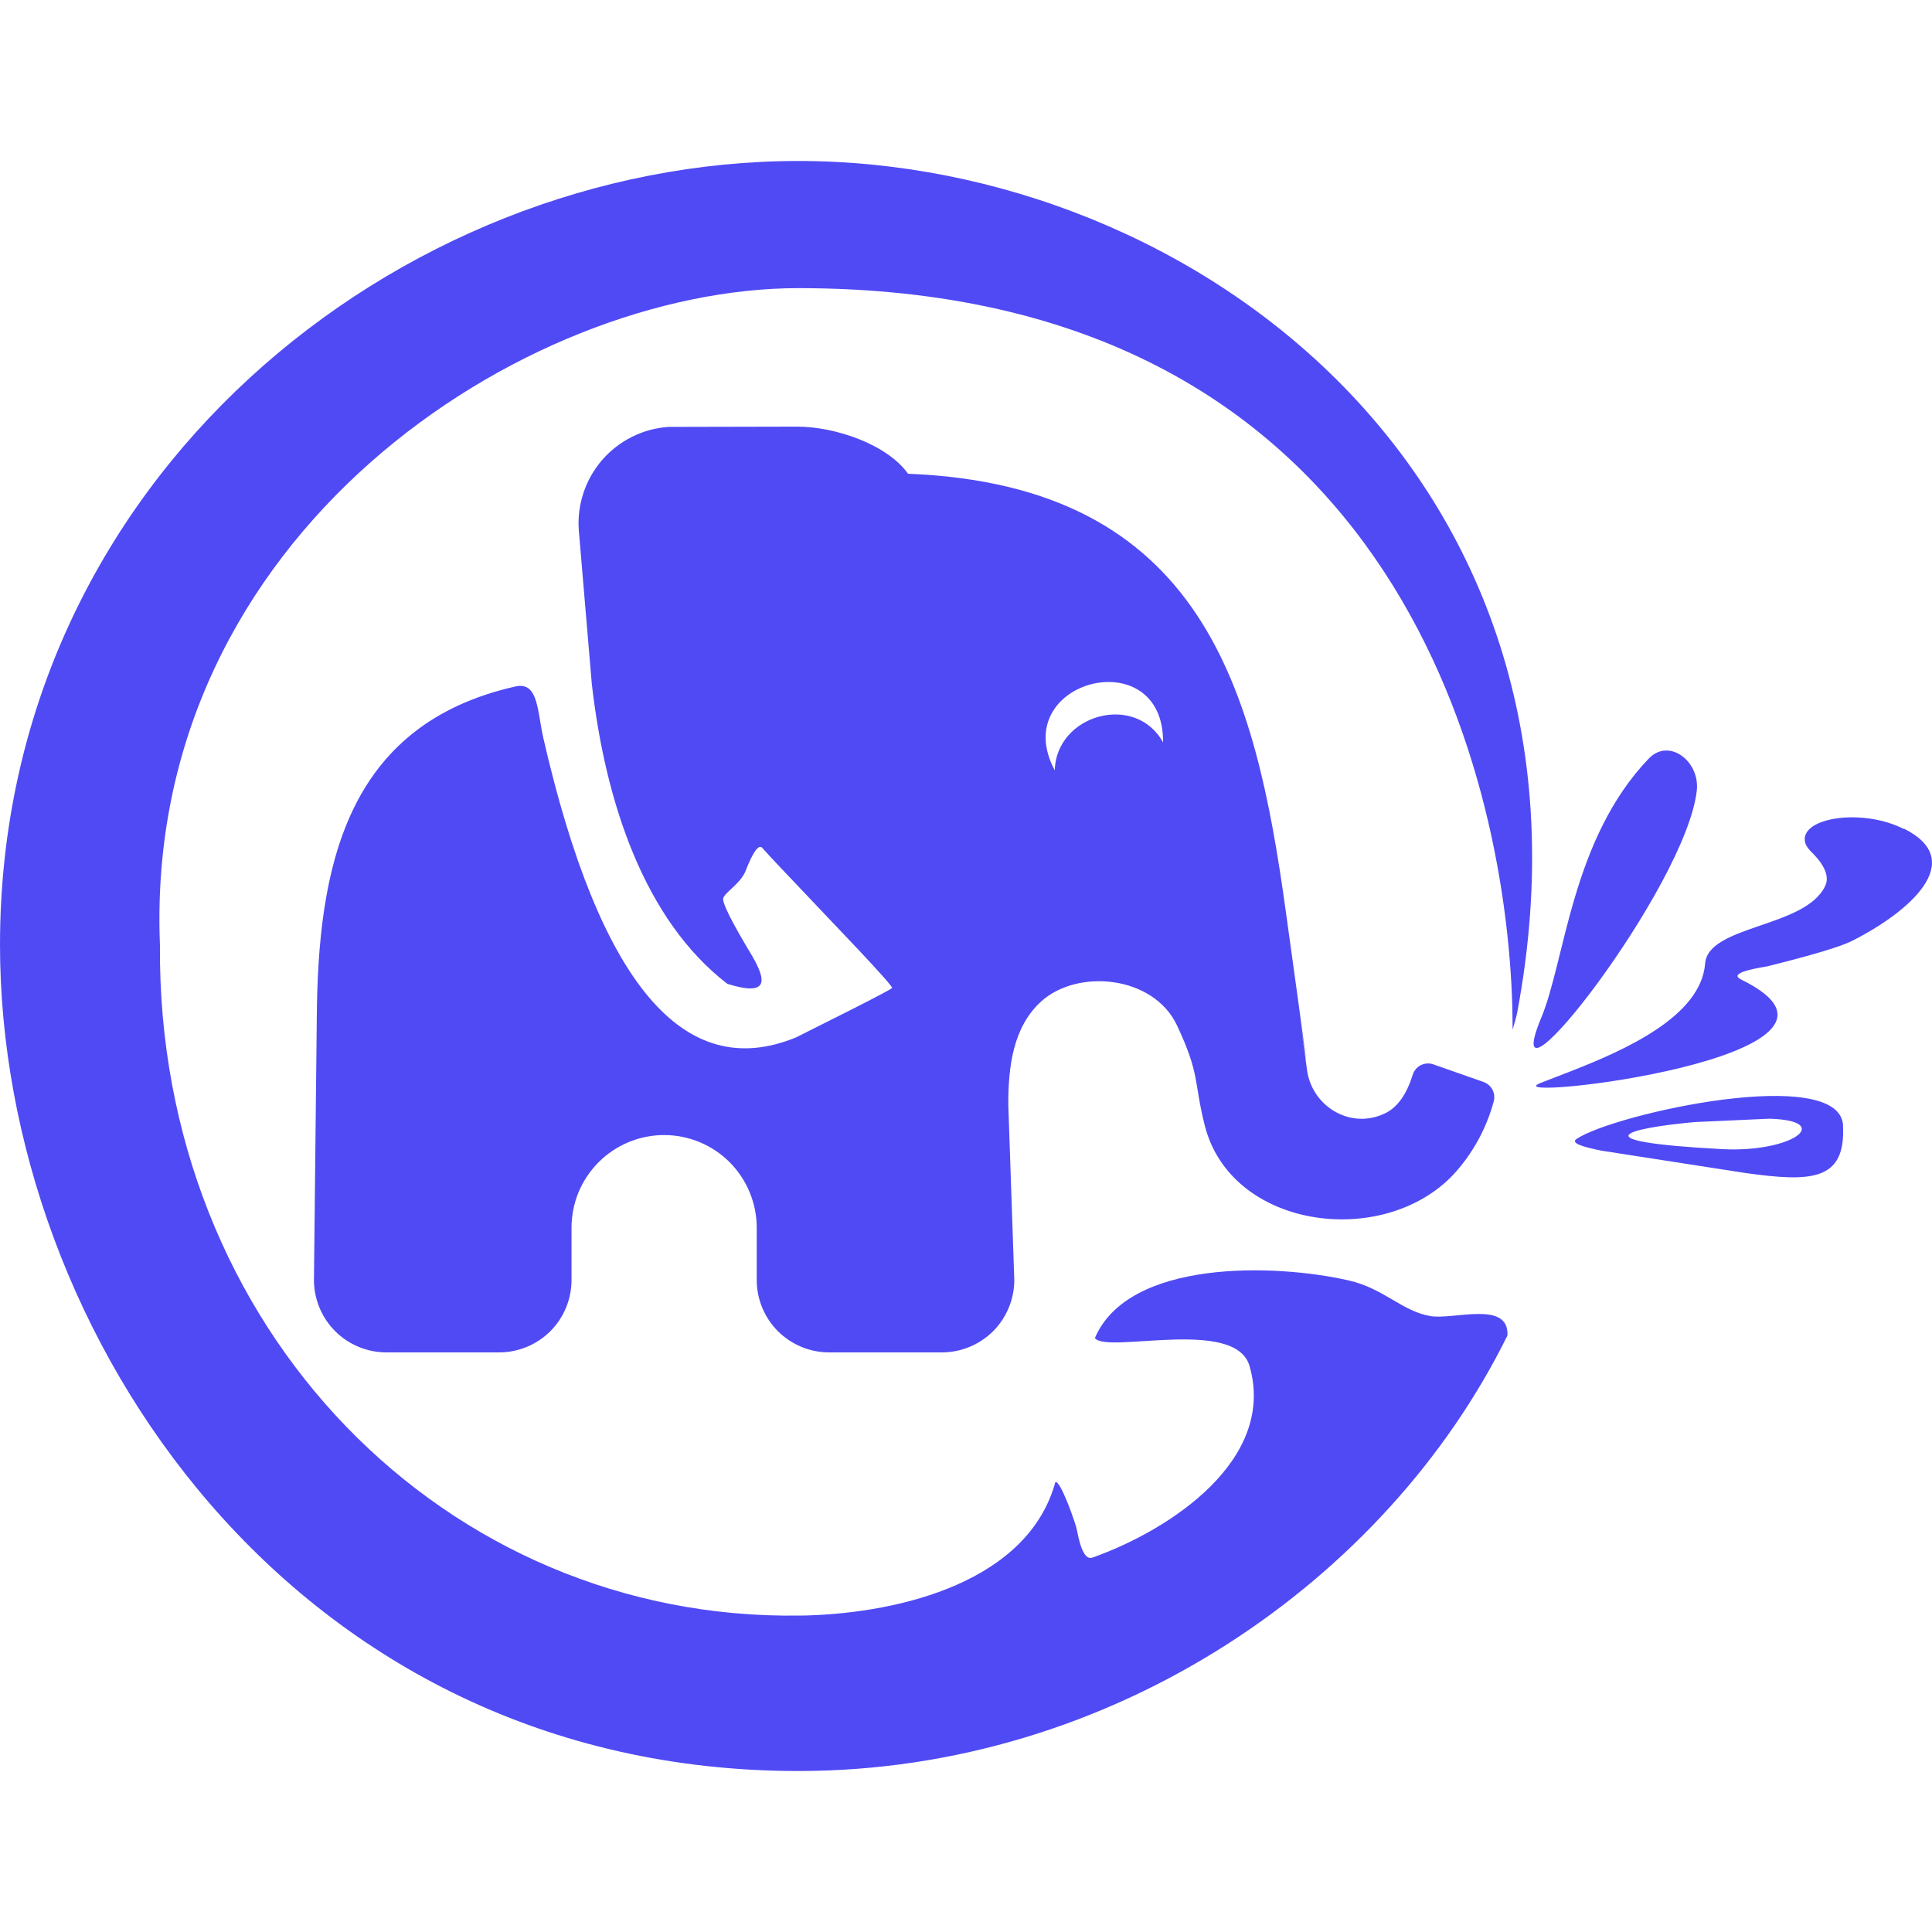
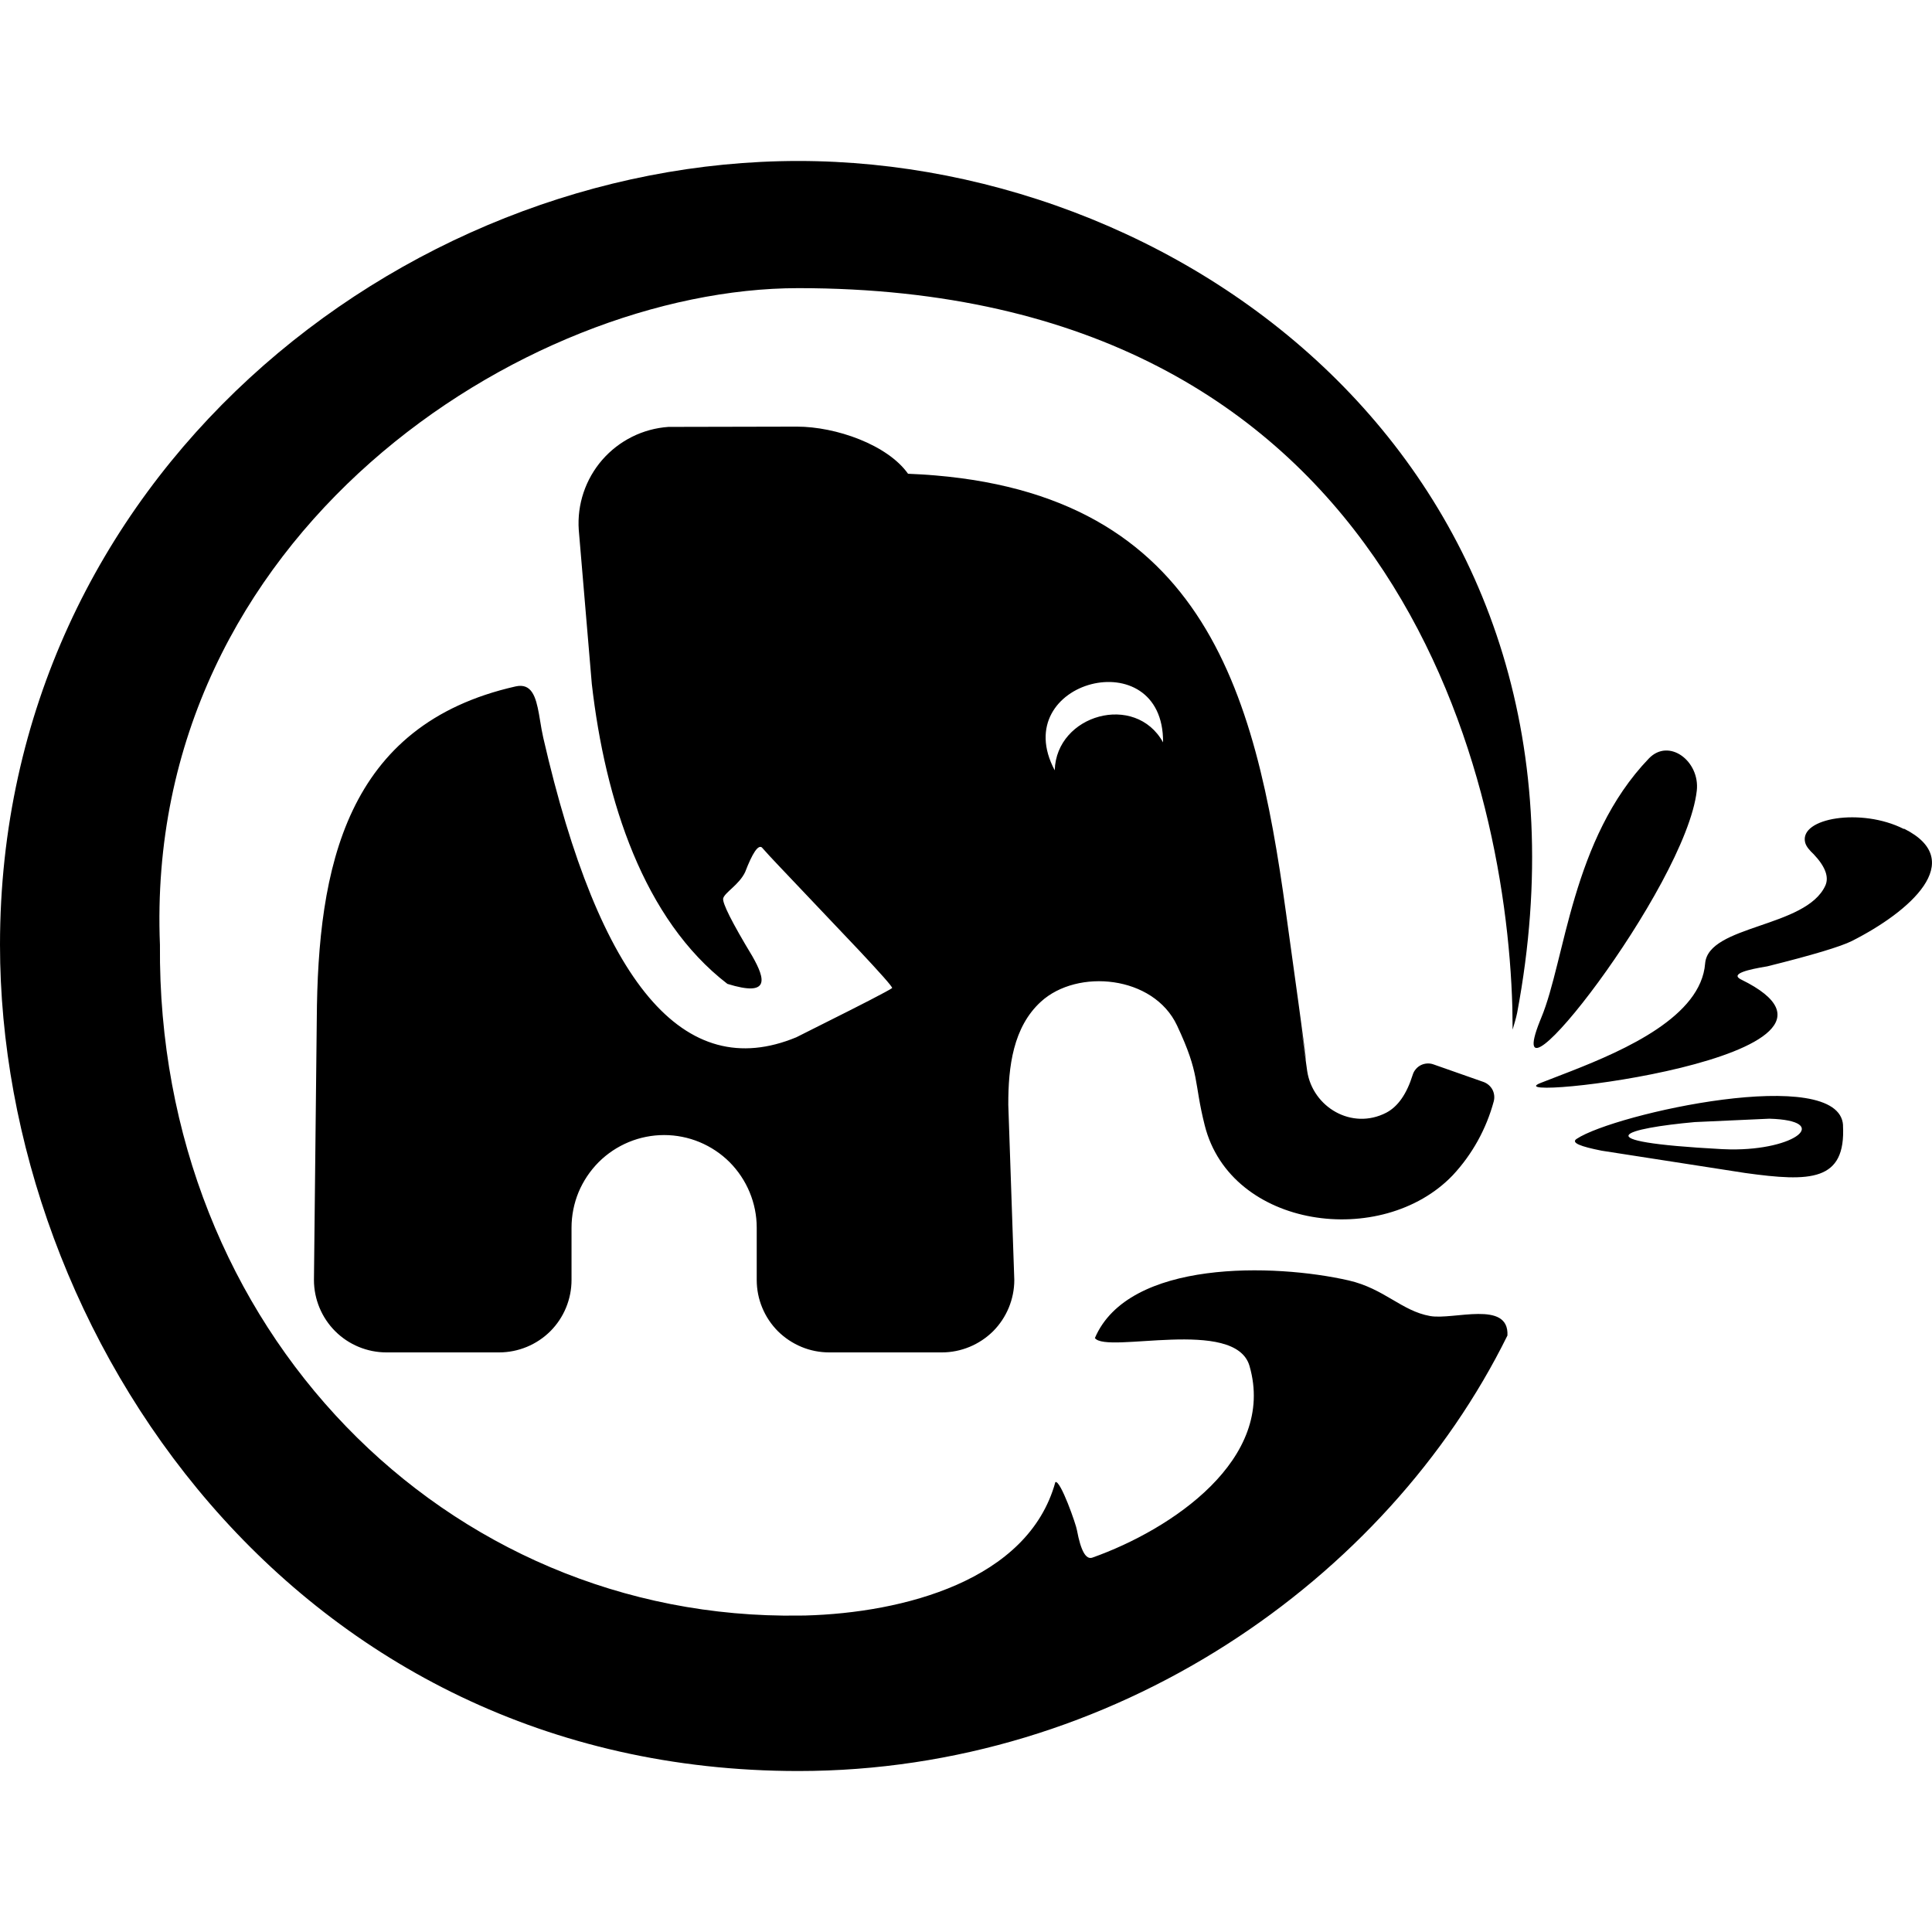
<svg xmlns="http://www.w3.org/2000/svg" width="28" height="28" viewBox="0 0 28 28" fill="none">
-   <path fill-rule="evenodd" clip-rule="evenodd" d="M11.57 2.333C17.294 2.333 23.444 6.938 21.988 14.677C21.972 14.758 21.945 14.84 21.922 14.922L21.918 14.598C21.821 11.098 20.128 4.176 11.57 4.176C7.611 4.176 2.077 7.739 2.318 13.693C2.272 19.267 6.466 23.493 11.593 23.414L11.678 23.413C13.078 23.374 14.902 22.912 15.295 21.48C15.368 21.443 15.598 22.102 15.608 22.177C15.664 22.476 15.738 22.608 15.832 22.574C16.976 22.168 18.499 21.148 18.109 19.797C17.904 19.085 16.038 19.626 15.868 19.392C16.355 18.25 18.474 18.312 19.546 18.557C20.063 18.676 20.313 19 20.727 19.073C21.065 19.133 21.872 18.839 21.847 19.355C20.097 22.904 16.139 25.667 11.571 25.667C4.263 25.667 0 19.336 0 13.693C0 6.938 5.785 2.333 11.57 2.333ZM11.55 6.183C12.115 6.183 12.863 6.446 13.16 6.866C17.441 7.035 18.192 10 18.636 13.217C18.934 15.361 19.004 15.9 18.849 14.835L18.945 15.524C19.025 16.046 19.592 16.384 20.091 16.126C20.259 16.038 20.387 15.856 20.474 15.577C20.483 15.547 20.498 15.519 20.519 15.495C20.539 15.471 20.564 15.451 20.592 15.437C20.62 15.423 20.651 15.415 20.682 15.413C20.714 15.411 20.745 15.415 20.775 15.426L21.504 15.682C21.558 15.703 21.603 15.742 21.63 15.793C21.657 15.845 21.663 15.904 21.649 15.96C21.541 16.361 21.337 16.73 21.054 17.033C20.029 18.103 17.837 17.808 17.46 16.31C17.297 15.664 17.396 15.58 17.058 14.861C16.717 14.136 15.614 14.034 15.086 14.517C14.684 14.884 14.611 15.456 14.613 16.012L14.7 18.55C14.7 18.828 14.589 19.096 14.393 19.293C14.195 19.489 13.928 19.6 13.65 19.6H12.017C11.879 19.6 11.742 19.573 11.615 19.52C11.488 19.467 11.372 19.39 11.274 19.293C11.177 19.195 11.099 19.079 11.047 18.952C10.994 18.825 10.967 18.688 10.967 18.55V17.792C10.967 17.616 10.932 17.441 10.864 17.278C10.797 17.116 10.698 16.968 10.574 16.843C10.449 16.718 10.301 16.62 10.138 16.552C9.976 16.485 9.801 16.45 9.625 16.45C9.449 16.45 9.274 16.485 9.112 16.552C8.949 16.62 8.801 16.718 8.676 16.843C8.552 16.968 8.453 17.116 8.385 17.278C8.318 17.441 8.283 17.616 8.283 17.792V18.55C8.283 18.828 8.173 19.096 7.976 19.293C7.779 19.489 7.512 19.6 7.233 19.6H5.6C5.322 19.6 5.054 19.489 4.858 19.293C4.661 19.096 4.55 18.828 4.55 18.55L4.591 14.771C4.605 12.573 5.006 10.504 7.473 9.948C7.706 9.896 7.766 10.1 7.811 10.347C7.84 10.527 7.861 10.641 7.873 10.69C8.691 14.258 9.914 15.706 11.541 15.033L12.311 14.646L12.607 14.495C12.791 14.399 12.899 14.342 12.929 14.32C12.943 14.308 12.736 14.079 12.454 13.778L11.274 12.534C11.195 12.451 11.117 12.367 11.041 12.281C10.986 12.242 10.906 12.361 10.799 12.639C10.712 12.822 10.506 12.932 10.481 13.019C10.466 13.086 10.607 13.367 10.904 13.859C11.095 14.195 11.16 14.451 10.542 14.259C9.329 13.326 8.771 11.607 8.577 9.913C8.573 9.872 8.388 7.681 8.388 7.681C8.362 7.311 8.485 6.945 8.728 6.665C8.972 6.385 9.316 6.213 9.687 6.187L11.55 6.183ZM26.71 16.31C26.753 17.123 26.239 17.131 25.294 17L23.214 16.677C22.905 16.616 22.765 16.562 22.849 16.506C23.398 16.139 26.662 15.421 26.711 16.31H26.71ZM25.642 16.213L24.562 16.262C23.57 16.352 22.868 16.542 24.956 16.654L25.076 16.658C26.027 16.672 26.551 16.239 25.642 16.213ZM27.587 12.012H27.599C28.52 12.476 27.677 13.214 26.84 13.637C26.677 13.719 26.267 13.842 25.613 14.005C25.332 14.051 25.08 14.112 25.224 14.191L25.236 14.197C27.514 15.315 21.593 15.987 22.325 15.696L22.769 15.524C23.562 15.213 24.652 14.728 24.712 13.964C24.757 13.404 26.174 13.448 26.454 12.835C26.51 12.711 26.454 12.559 26.286 12.381C26.228 12.326 26.177 12.271 26.161 12.208C26.076 11.852 26.978 11.705 27.587 12.012ZM24.591 11.459C24.433 12.857 21.699 16.35 22.317 14.799L22.337 14.75C22.685 13.914 22.776 12.159 23.897 10.992C24.189 10.689 24.639 11.033 24.591 11.459ZM15.286 11.164C15.309 10.354 16.455 10.034 16.856 10.759C16.868 9.273 14.591 9.863 15.286 11.164Z" fill="url(#paint0_linear_870_3323)" />
+   <path fillRule="evenodd" clipRule="evenodd" d="M11.57 2.333C17.294 2.333 23.444 6.938 21.988 14.677C21.972 14.758 21.945 14.84 21.922 14.922L21.918 14.598C21.821 11.098 20.128 4.176 11.57 4.176C7.611 4.176 2.077 7.739 2.318 13.693C2.272 19.267 6.466 23.493 11.593 23.414L11.678 23.413C13.078 23.374 14.902 22.912 15.295 21.48C15.368 21.443 15.598 22.102 15.608 22.177C15.664 22.476 15.738 22.608 15.832 22.574C16.976 22.168 18.499 21.148 18.109 19.797C17.904 19.085 16.038 19.626 15.868 19.392C16.355 18.25 18.474 18.312 19.546 18.557C20.063 18.676 20.313 19 20.727 19.073C21.065 19.133 21.872 18.839 21.847 19.355C20.097 22.904 16.139 25.667 11.571 25.667C4.263 25.667 0 19.336 0 13.693C0 6.938 5.785 2.333 11.57 2.333ZM11.55 6.183C12.115 6.183 12.863 6.446 13.16 6.866C17.441 7.035 18.192 10 18.636 13.217C18.934 15.361 19.004 15.9 18.849 14.835L18.945 15.524C19.025 16.046 19.592 16.384 20.091 16.126C20.259 16.038 20.387 15.856 20.474 15.577C20.483 15.547 20.498 15.519 20.519 15.495C20.539 15.471 20.564 15.451 20.592 15.437C20.62 15.423 20.651 15.415 20.682 15.413C20.714 15.411 20.745 15.415 20.775 15.426L21.504 15.682C21.558 15.703 21.603 15.742 21.63 15.793C21.657 15.845 21.663 15.904 21.649 15.96C21.541 16.361 21.337 16.73 21.054 17.033C20.029 18.103 17.837 17.808 17.46 16.31C17.297 15.664 17.396 15.58 17.058 14.861C16.717 14.136 15.614 14.034 15.086 14.517C14.684 14.884 14.611 15.456 14.613 16.012L14.7 18.55C14.7 18.828 14.589 19.096 14.393 19.293C14.195 19.489 13.928 19.6 13.65 19.6H12.017C11.879 19.6 11.742 19.573 11.615 19.52C11.488 19.467 11.372 19.39 11.274 19.293C11.177 19.195 11.099 19.079 11.047 18.952C10.994 18.825 10.967 18.688 10.967 18.55V17.792C10.967 17.616 10.932 17.441 10.864 17.278C10.797 17.116 10.698 16.968 10.574 16.843C10.449 16.718 10.301 16.62 10.138 16.552C9.976 16.485 9.801 16.45 9.625 16.45C9.449 16.45 9.274 16.485 9.112 16.552C8.949 16.62 8.801 16.718 8.676 16.843C8.552 16.968 8.453 17.116 8.385 17.278C8.318 17.441 8.283 17.616 8.283 17.792V18.55C8.283 18.828 8.173 19.096 7.976 19.293C7.779 19.489 7.512 19.6 7.233 19.6H5.6C5.322 19.6 5.054 19.489 4.858 19.293C4.661 19.096 4.55 18.828 4.55 18.55L4.591 14.771C4.605 12.573 5.006 10.504 7.473 9.948C7.706 9.896 7.766 10.1 7.811 10.347C7.84 10.527 7.861 10.641 7.873 10.69C8.691 14.258 9.914 15.706 11.541 15.033L12.311 14.646L12.607 14.495C12.791 14.399 12.899 14.342 12.929 14.32C12.943 14.308 12.736 14.079 12.454 13.778L11.274 12.534C11.195 12.451 11.117 12.367 11.041 12.281C10.986 12.242 10.906 12.361 10.799 12.639C10.712 12.822 10.506 12.932 10.481 13.019C10.466 13.086 10.607 13.367 10.904 13.859C11.095 14.195 11.16 14.451 10.542 14.259C9.329 13.326 8.771 11.607 8.577 9.913C8.573 9.872 8.388 7.681 8.388 7.681C8.362 7.311 8.485 6.945 8.728 6.665C8.972 6.385 9.316 6.213 9.687 6.187L11.55 6.183ZM26.71 16.31C26.753 17.123 26.239 17.131 25.294 17L23.214 16.677C22.905 16.616 22.765 16.562 22.849 16.506C23.398 16.139 26.662 15.421 26.711 16.31H26.71ZM25.642 16.213L24.562 16.262C23.57 16.352 22.868 16.542 24.956 16.654L25.076 16.658C26.027 16.672 26.551 16.239 25.642 16.213ZM27.587 12.012H27.599C28.52 12.476 27.677 13.214 26.84 13.637C26.677 13.719 26.267 13.842 25.613 14.005C25.332 14.051 25.08 14.112 25.224 14.191L25.236 14.197C27.514 15.315 21.593 15.987 22.325 15.696L22.769 15.524C23.562 15.213 24.652 14.728 24.712 13.964C24.757 13.404 26.174 13.448 26.454 12.835C26.51 12.711 26.454 12.559 26.286 12.381C26.228 12.326 26.177 12.271 26.161 12.208C26.076 11.852 26.978 11.705 27.587 12.012ZM24.591 11.459C24.433 12.857 21.699 16.35 22.317 14.799L22.337 14.75C22.685 13.914 22.776 12.159 23.897 10.992C24.189 10.689 24.639 11.033 24.591 11.459ZM15.286 11.164C15.309 10.354 16.455 10.034 16.856 10.759C16.868 9.273 14.591 9.863 15.286 11.164Z" fill="url(#paint0_linear_870_3323)" />
  <defs>
    <linearGradient id="paint0_linear_870_3323" x1="-525.163" y1="1154.32" x2="1803.67" y2="2450.24" gradientUnits="userSpaceOnUse">
-       <stop stop-color="#504AF4" />
-       <stop offset="1" stop-color="#3485FF" />
+       <stop stopColor="#504AF4" />
+       <stop offset="1" stopColor="#3485FF" />
    </linearGradient>
  </defs>
</svg>
